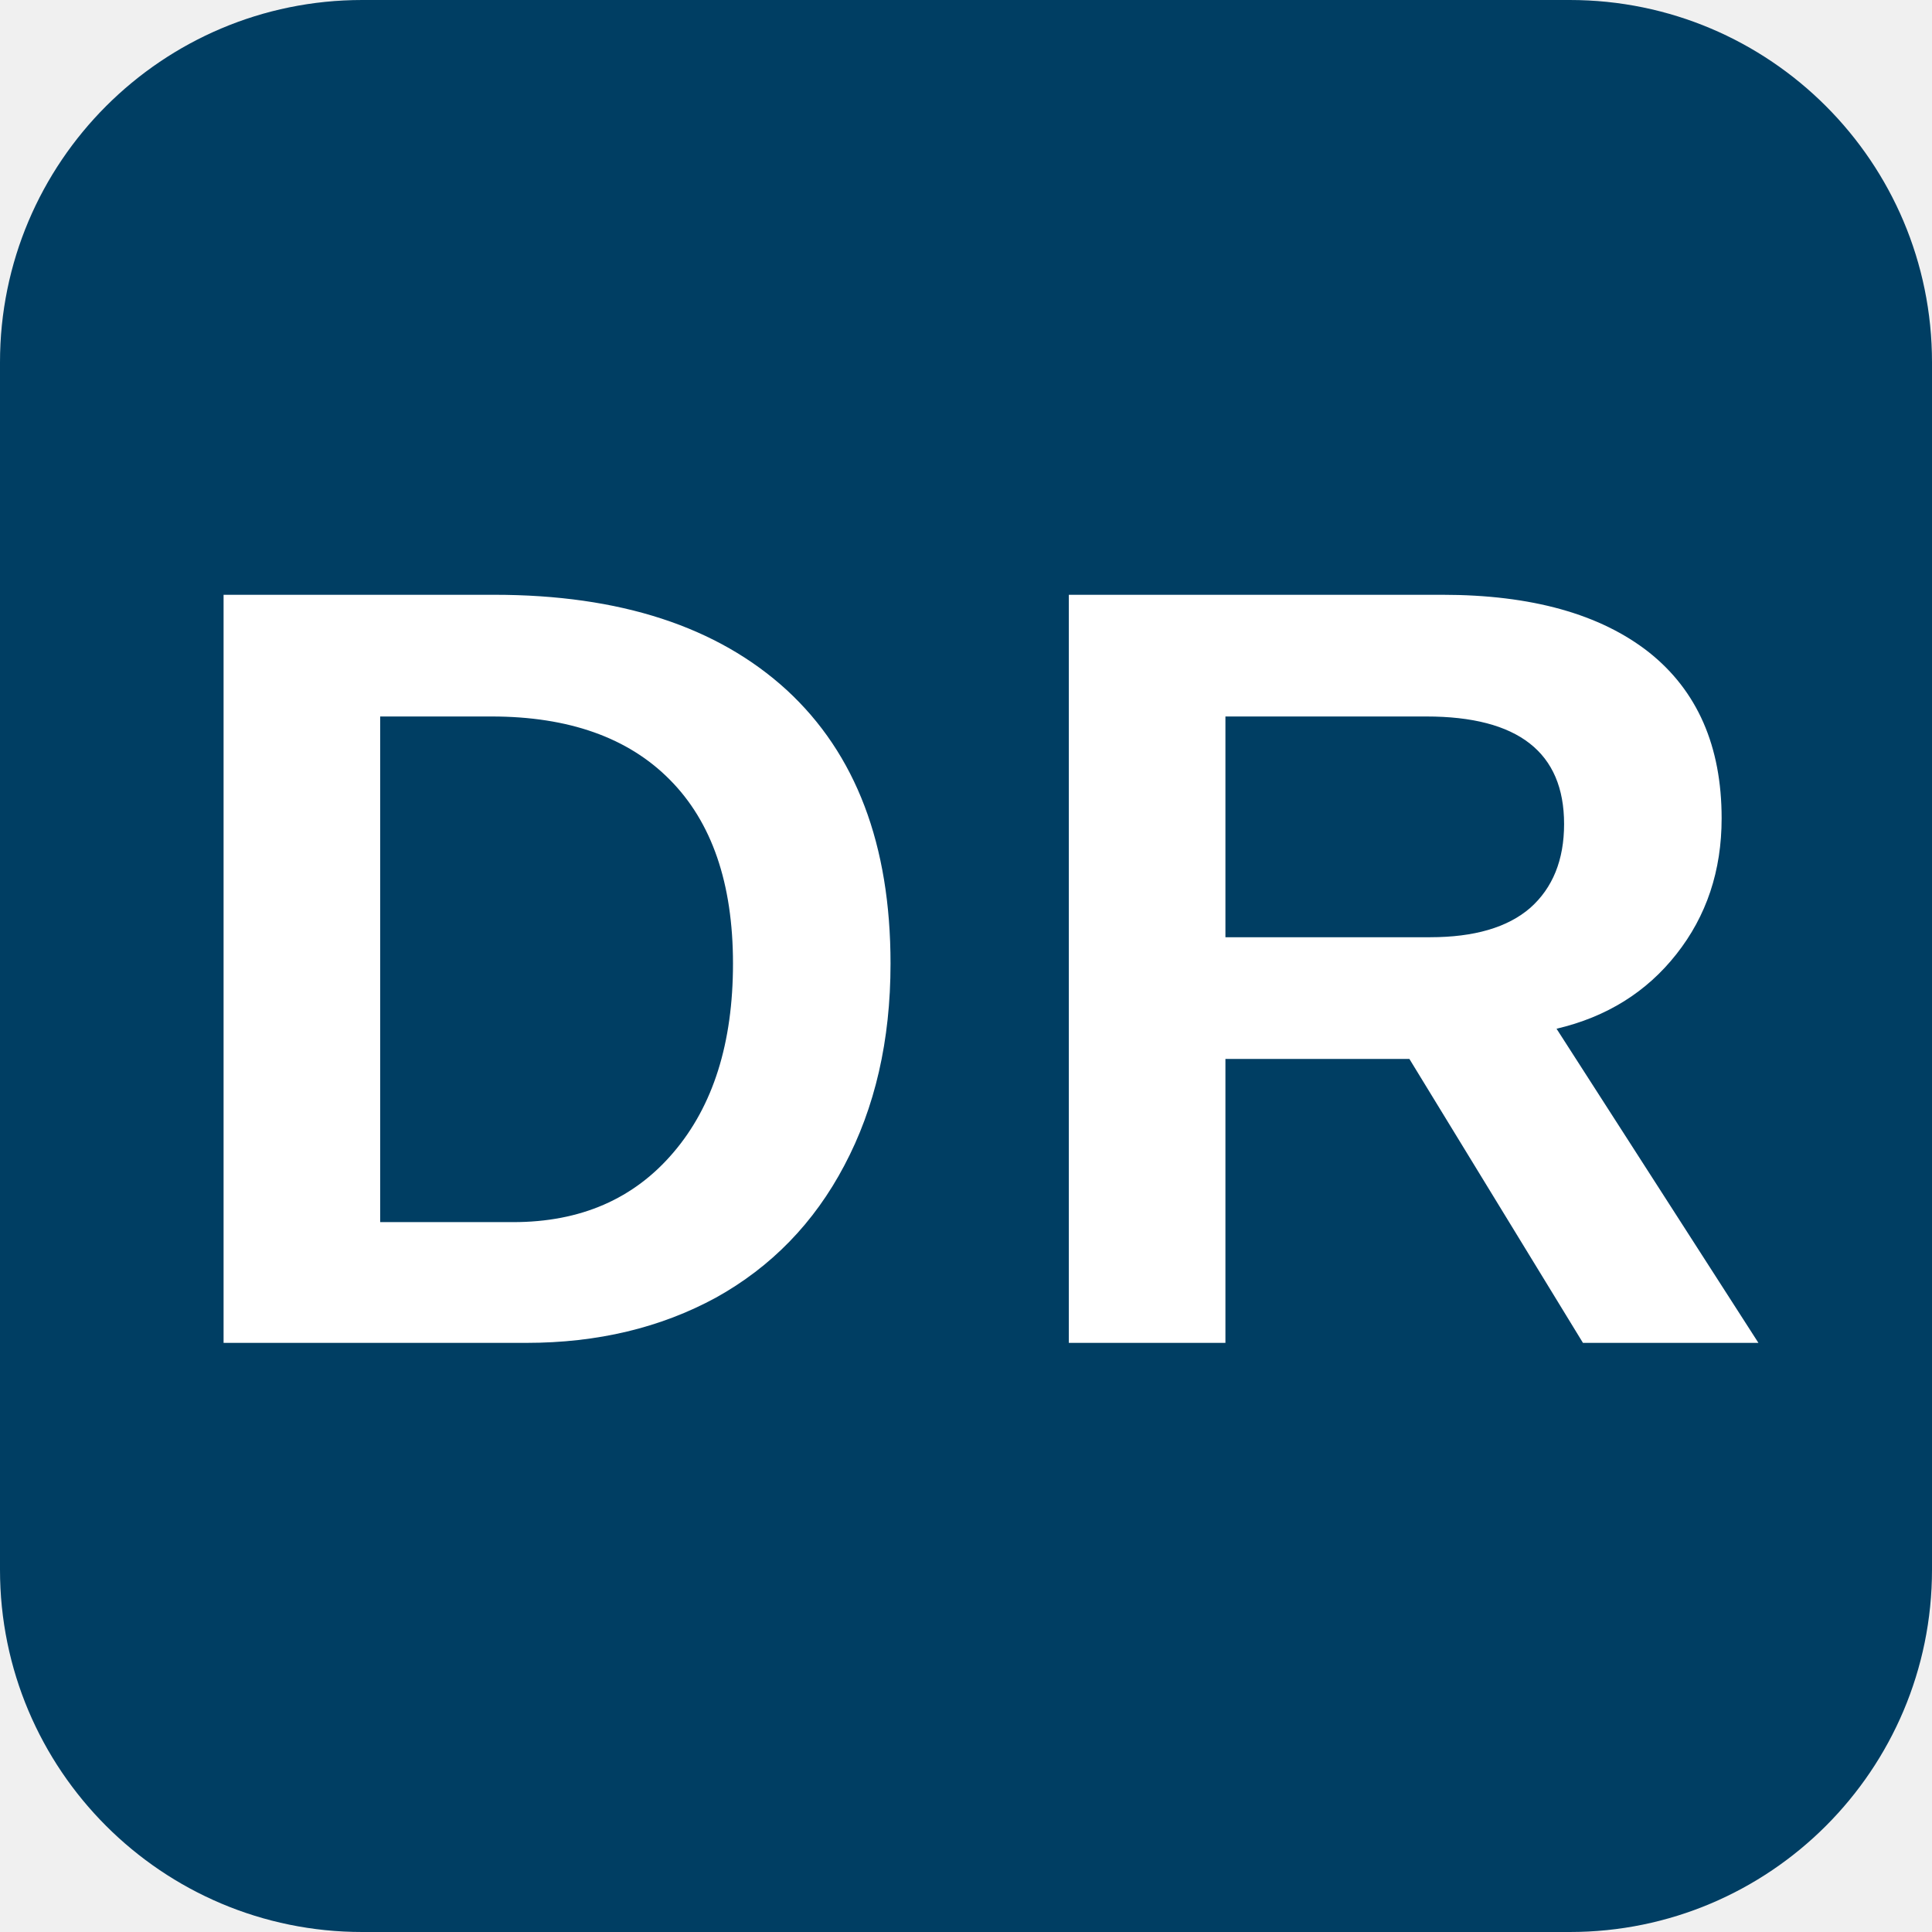
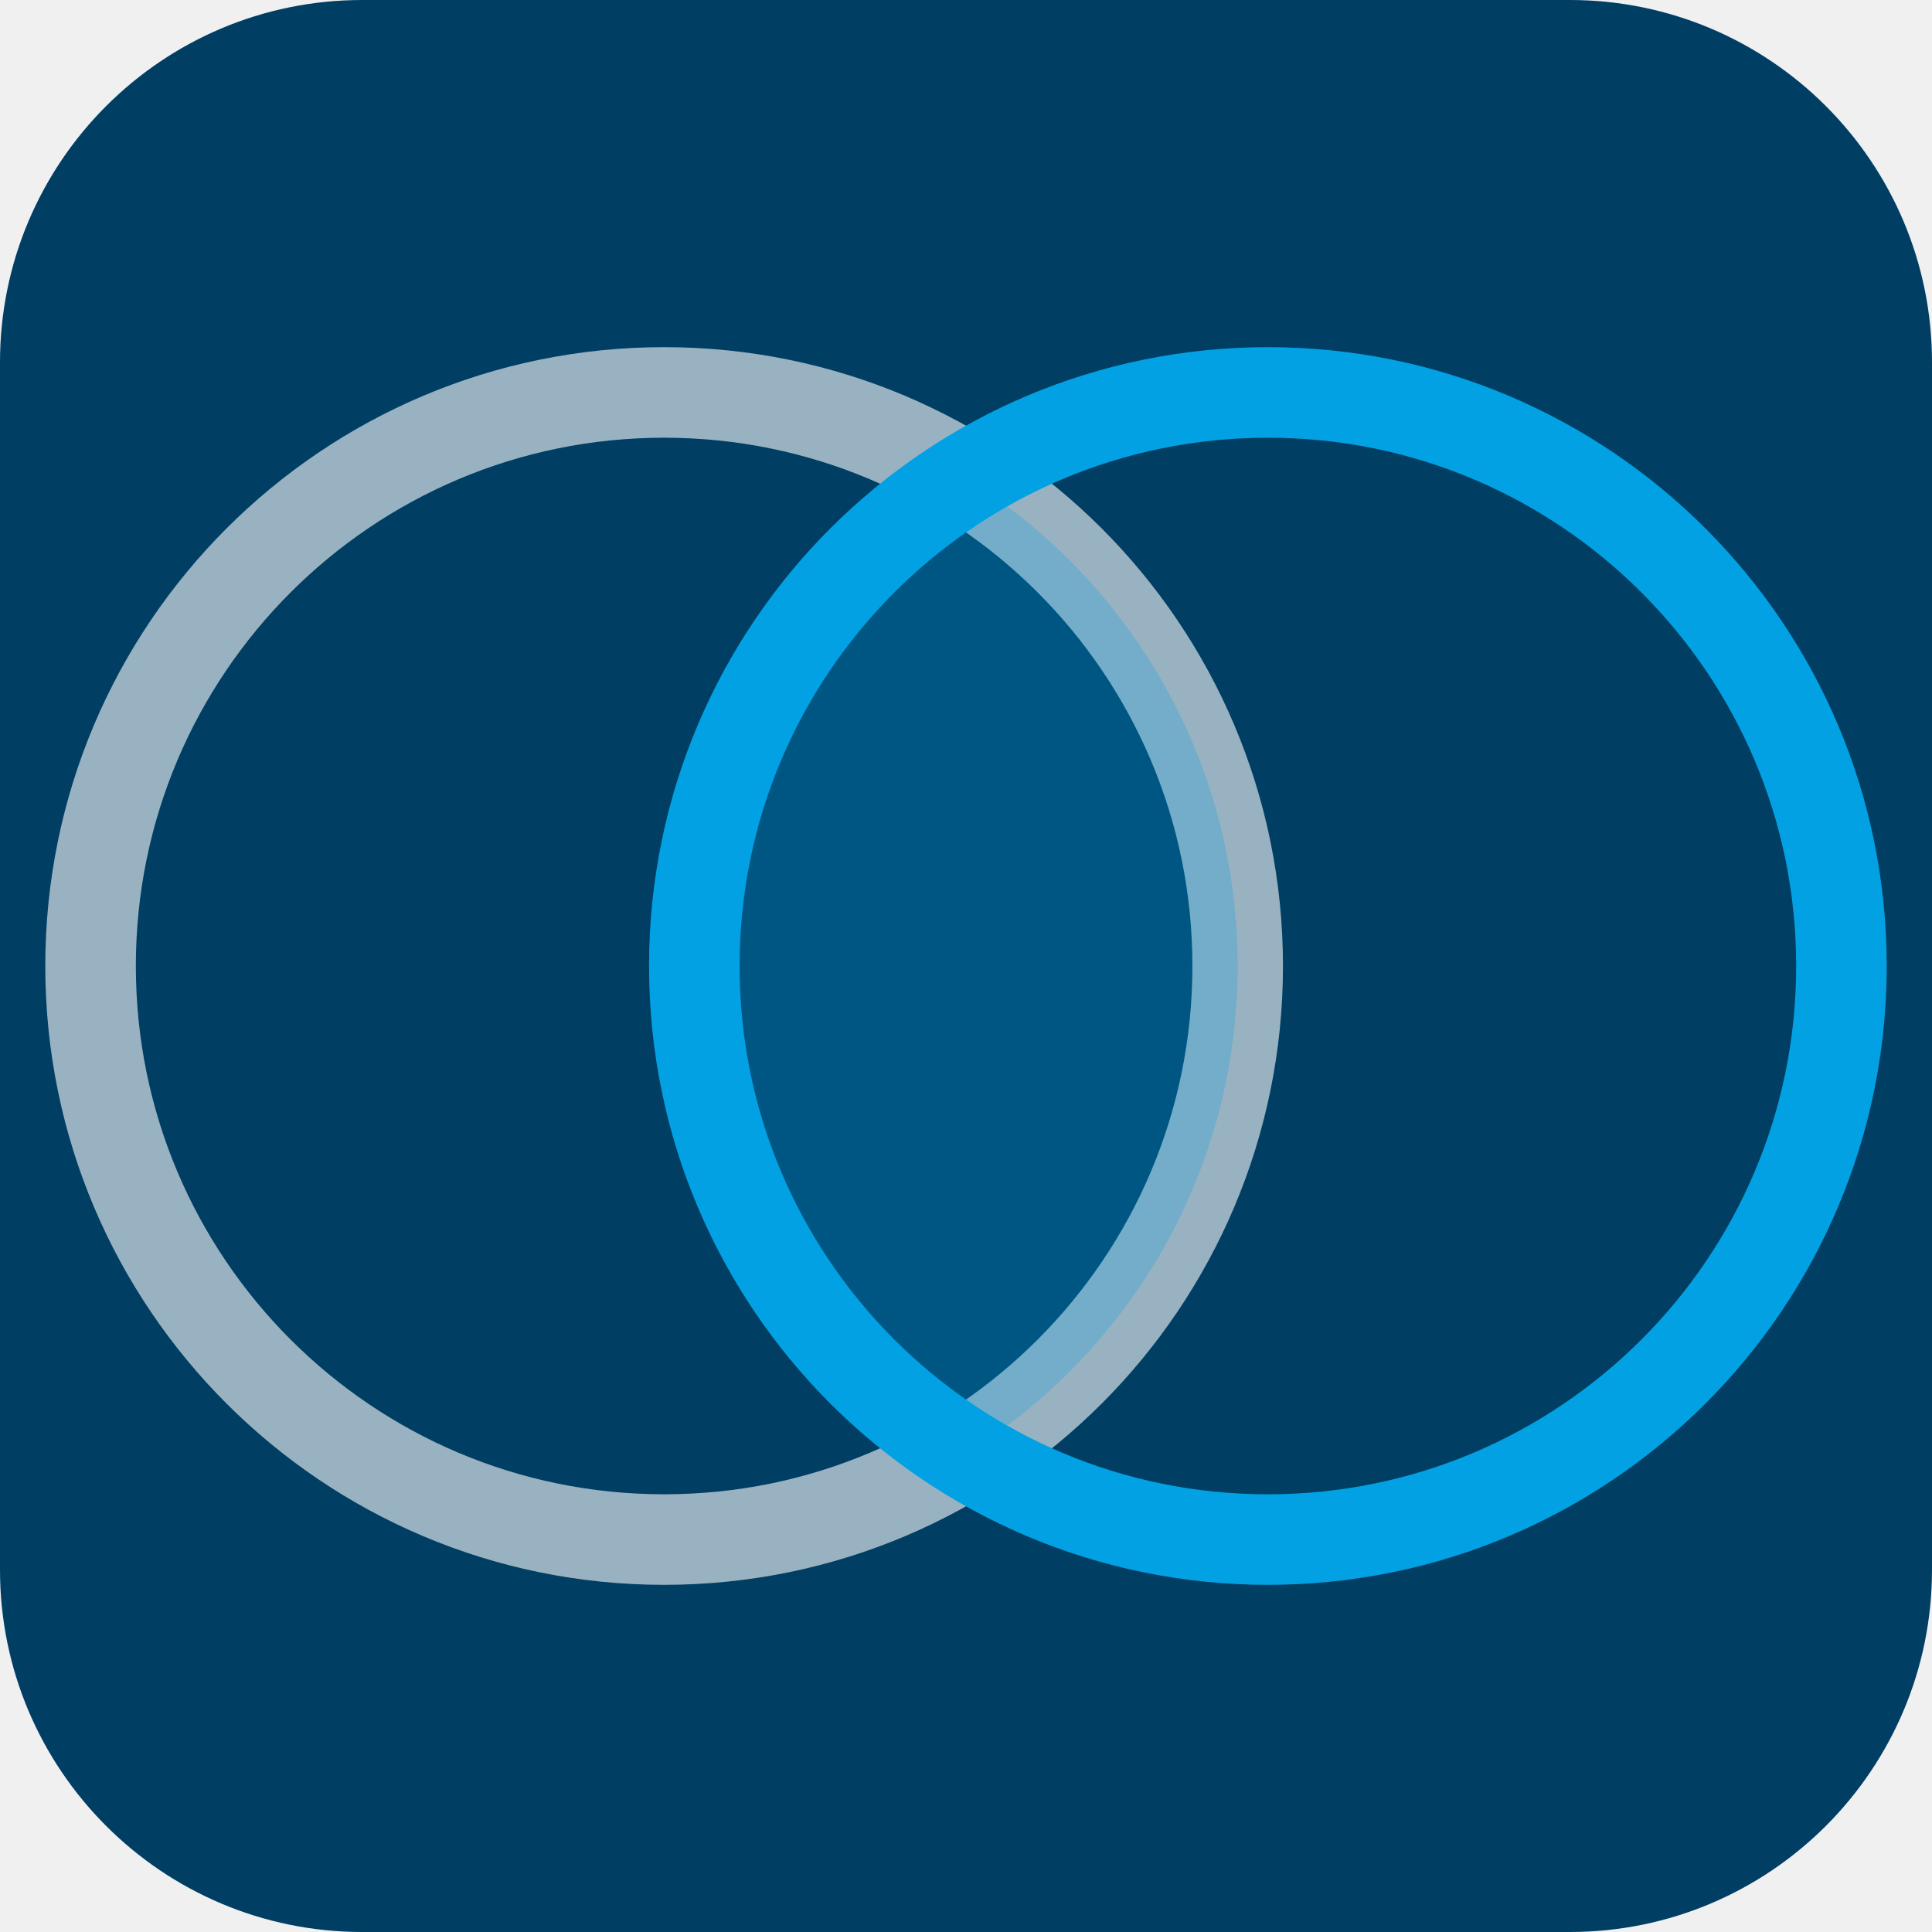
<svg xmlns="http://www.w3.org/2000/svg" viewBox="0 0 32 32">
  <rect width="32" height="32" rx="6" fill="#003e63" />
-   <text x="16" y="16" font-family="Arial,sans-serif" font-weight="700" font-size="18" fill="white" text-anchor="middle" dominant-baseline="central" letter-spacing="1">DR</text>
+   <circle cx="11" cy="16" r="9.5" fill="none" stroke="rgba(255,255,255,0.6)" stroke-width="1.5" />
+   <circle cx="21" cy="16" r="9.5" fill="none" stroke="#01a1e3" stroke-width="1.5" />
+   <clipPath id="fc">
+     <circle cx="11" cy="16" r="9.5" />
+   </clipPath>
+   <circle cx="21" cy="16" r="9.5" fill="#01a1e3" opacity="0.25" clip-path="url(#fc)" />
</svg>
